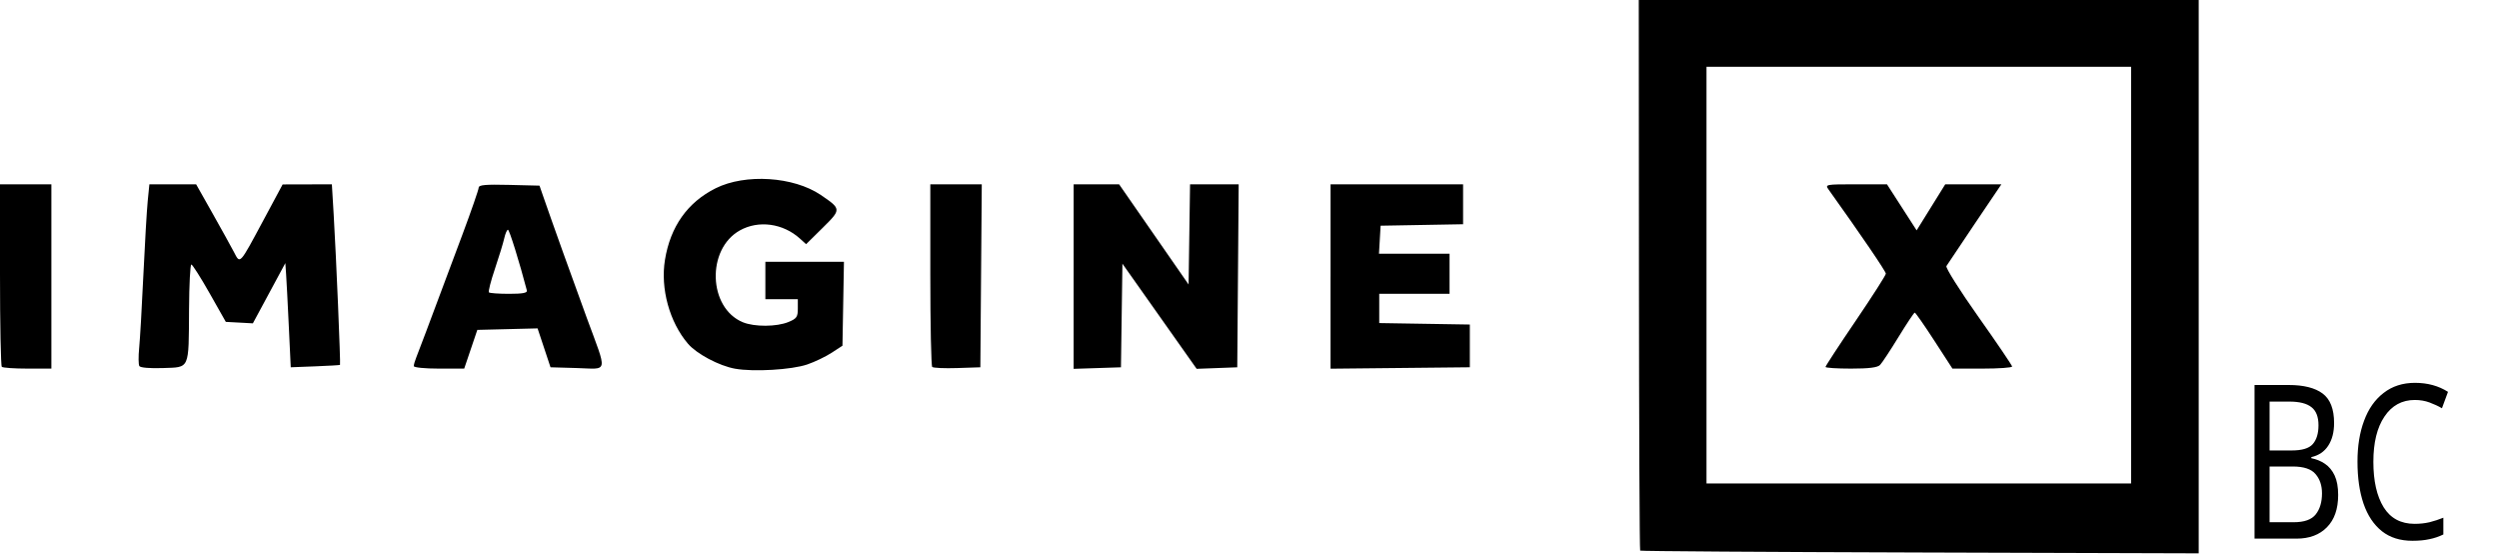
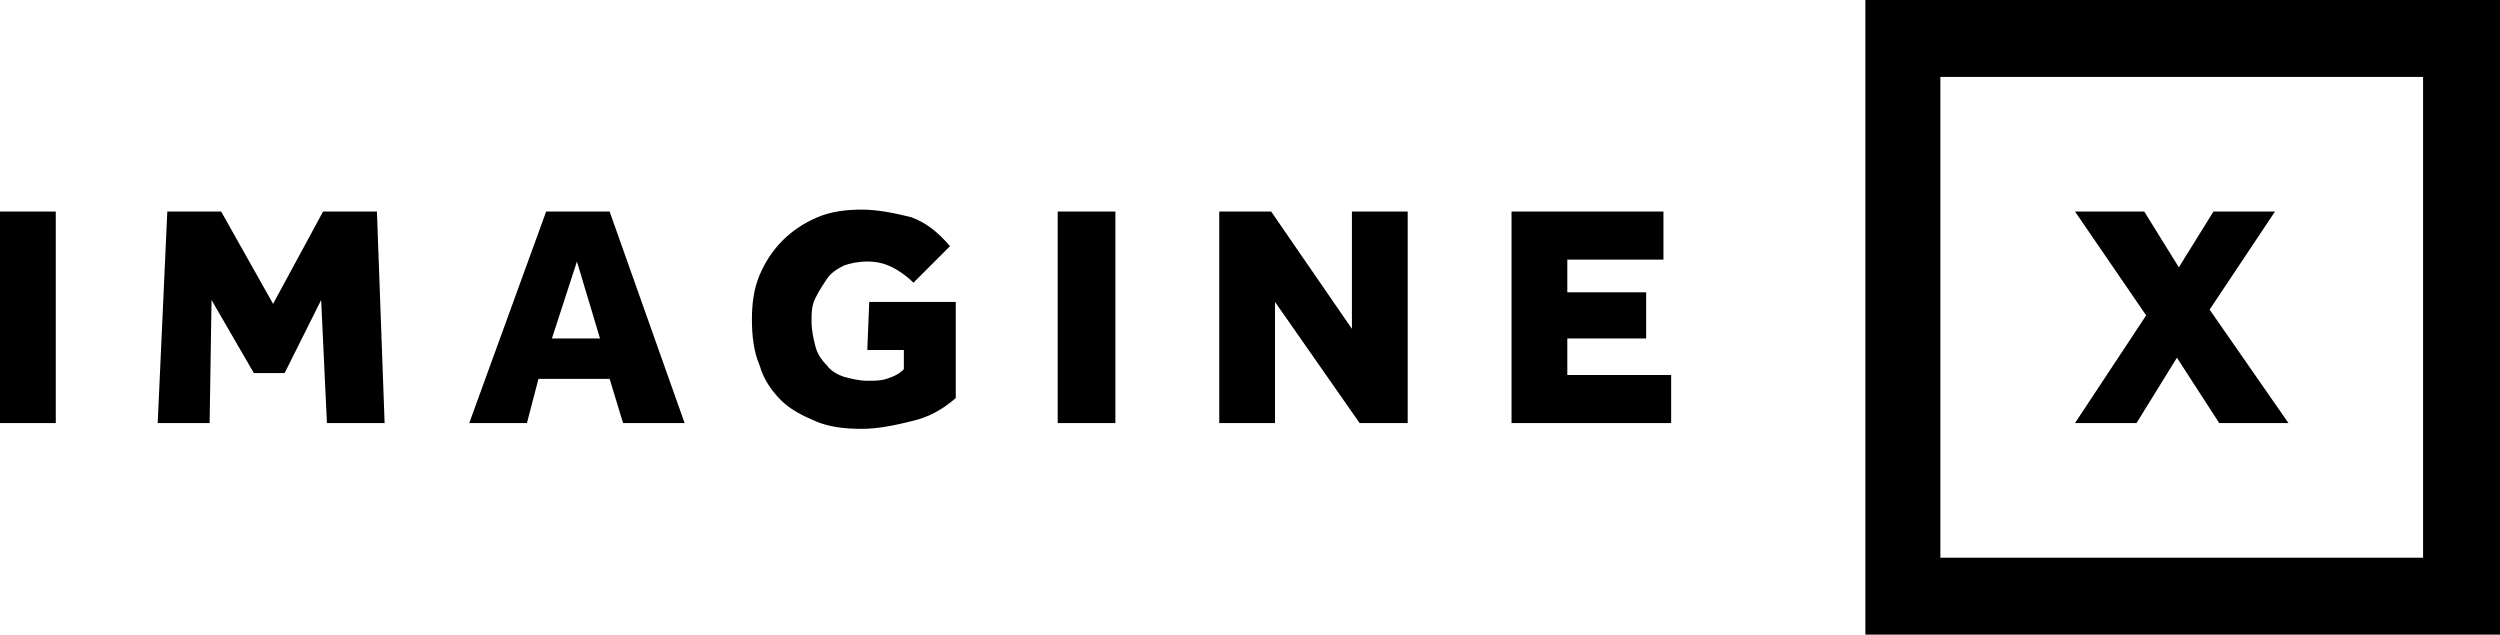
- <svg xmlns="http://www.w3.org/2000/svg" width="69.24mm" height="15.325mm" viewBox="0 0 245.338 54.301" id="svg2" version="1.1">
-   <defs id="defs4" />
-   <g id="layer1" transform="translate(580.9149,-460.8059)">
-     <path style="fill:#000000" d="m -419.892,514.841 c -0.057,-0.056 -0.111,-12.237 -0.12,-27.068 l -0.017,-26.967 27.485,0 27.485,0 0,27.151 0,27.151 -27.365,-0.083 c -15.051,-0.045 -27.412,-0.128 -27.468,-0.184 z m 48.196,-27.036 0,-20.446 -20.842,0 -20.842,0 0,20.446 0,20.446 20.842,0 20.842,0 0,-20.446 z m -30.002,9.012 c 0,-0.089 1.332,-2.124 2.961,-4.522 1.628,-2.398 2.963,-4.482 2.965,-4.633 0.003,-0.218 -2.43,-3.791 -5.626,-8.26 -0.355,-0.496 -0.283,-0.509 2.686,-0.509 l 3.05,0 1.456,2.26 1.456,2.26 1.404,-2.26 1.404,-2.26 2.756,0 2.756,0 -2.611,3.866 c -1.436,2.126 -2.69,3.999 -2.787,4.16 -0.097,0.162 1.315,2.399 3.137,4.972 1.822,2.573 3.313,4.77 3.313,4.883 0,0.113 -1.318,0.205 -2.929,0.205 l -2.929,0 -1.784,-2.75 c -0.981,-1.513 -1.843,-2.747 -1.916,-2.744 -0.073,0.003 -0.79,1.079 -1.593,2.39 -0.803,1.311 -1.618,2.546 -1.811,2.744 -0.249,0.255 -1.08,0.36 -2.854,0.36 -1.377,0 -2.503,-0.073 -2.503,-0.163 z m -107.052,0.172 c -1.568,-0.282 -3.772,-1.452 -4.63,-2.459 -1.811,-2.124 -2.711,-5.413 -2.252,-8.226 0.533,-3.268 2.216,-5.643 4.975,-7.021 2.916,-1.456 7.655,-1.154 10.324,0.659 2.023,1.374 2.025,1.404 0.189,3.217 l -1.631,1.61 -0.606,-0.548 c -1.665,-1.503 -4.064,-1.829 -5.902,-0.801 -3.293,1.842 -3.104,7.606 0.296,9.009 1.132,0.467 3.317,0.456 4.477,-0.022 0.806,-0.332 0.921,-0.496 0.921,-1.311 l 0,-0.931 -1.593,0 -1.593,0 0,-1.835 0,-1.835 3.857,0 3.857,0 -0.073,4.119 -0.073,4.119 -1.062,0.692 c -0.584,0.381 -1.659,0.896 -2.39,1.146 -1.533,0.524 -5.272,0.744 -7.089,0.418 z m -71.988,-0.184 c -0.097,-0.096 -0.177,-4.166 -0.177,-9.043 l 0,-8.869 2.522,0 2.522,0 0,9.043 0,9.043 -2.345,0 c -1.29,0 -2.425,-0.079 -2.522,-0.175 z m 13.505,-0.074 c -0.093,-0.148 -0.101,-0.949 -0.019,-1.78 0.082,-0.831 0.268,-4.047 0.412,-7.146 0.145,-3.1 0.337,-6.373 0.427,-7.274 l 0.163,-1.638 2.295,0 2.295,0 1.591,2.818 c 0.875,1.55 1.826,3.267 2.114,3.816 0.636,1.214 0.502,1.36 2.969,-3.235 l 1.818,-3.386 2.417,-0.006 2.417,-0.006 0.177,2.949 c 0.243,4.052 0.691,14.708 0.622,14.771 -0.031,0.028 -1.132,0.093 -2.446,0.143 l -2.39,0.092 -0.192,-4.063 c -0.105,-2.235 -0.225,-4.535 -0.266,-5.111 l -0.074,-1.048 -1.593,2.955 -1.593,2.955 -1.328,-0.072 -1.328,-0.072 -1.593,-2.811 c -0.876,-1.546 -1.683,-2.814 -1.792,-2.818 -0.11,-0.004 -0.211,1.969 -0.226,4.384 -0.036,5.988 0.098,5.684 -2.551,5.777 -1.274,0.045 -2.226,-0.034 -2.325,-0.193 z m 26.94,0 c 0,-0.137 0.111,-0.521 0.246,-0.852 0.235,-0.574 0.818,-2.127 4.512,-12.005 0.889,-2.379 1.617,-4.476 1.616,-4.661 -10e-4,-0.258 0.693,-0.319 2.985,-0.262 l 2.986,0.074 0.316,0.917 c 0.811,2.354 3.058,8.622 4.323,12.058 2.048,5.562 2.153,5.014 -0.946,4.925 l -2.613,-0.075 -0.635,-1.909 -0.635,-1.909 -2.958,0.074 -2.958,0.074 -0.644,1.9 -0.644,1.9 -2.476,0 c -1.392,0 -2.476,-0.109 -2.476,-0.25 z m 11.104,-7.417 c -0.734,-2.8 -1.718,-5.962 -1.857,-5.962 -0.098,0 -0.263,0.38 -0.366,0.845 -0.104,0.465 -0.516,1.817 -0.918,3.003 -0.401,1.186 -0.664,2.221 -0.585,2.299 0.079,0.078 0.969,0.142 1.978,0.142 1.336,0 1.81,-0.089 1.748,-0.328 z m 39.794,7.502 c -0.103,-0.101 -0.187,-4.175 -0.187,-9.053 l 0,-8.869 2.526,0 2.526,0 -0.07,8.978 -0.07,8.978 -2.269,0.075 c -1.248,0.041 -2.353,-0.008 -2.456,-0.109 z m 13.885,-8.868 0,-9.053 2.232,0 2.232,0 3.41,4.915 3.41,4.915 0.072,-4.915 0.072,-4.915 2.387,0 2.387,0 -0.07,8.978 -0.07,8.978 -1.993,0.075 -1.993,0.075 -3.644,-5.159 -3.644,-5.159 -0.072,5.084 -0.072,5.084 -2.323,0.076 -2.323,0.076 0,-9.054 z m 25.223,-0.006 0,-9.048 6.505,0 6.505,0 0,1.959 0,1.959 -4.049,0.072 -4.049,0.072 -0.08,1.376 -0.08,1.376 3.465,0 3.465,0 0,1.966 0,1.966 -3.452,0 -3.452,0 0,1.435 0,1.435 4.447,0.072 4.447,0.072 0,2.097 0,2.097 -6.837,0.07 -6.837,0.07 0,-9.048 z" id="path4165" />
-     <text xml:space="preserve" style="font-style:normal;font-weight:normal;font-size:18.643px;line-height:125%;font-family:sans-serif;letter-spacing:0px;word-spacing:0px;fill:#000000;fill-opacity:1;stroke:none;stroke-width:1px;stroke-linecap:butt;stroke-linejoin:miter;stroke-opacity:1" x="-409.015" y="453.583" id="text4167" transform="scale(0.8830401,1.132451)">
-       <tspan id="tspan4169" x="-409.015" y="453.583">BC</tspan>
-     </text>
-   </g>
+ <svg xmlns="http://www.w3.org/2000/svg" version="1.1" id="Layer_1" x="0px" y="0px" viewBox="0 0 130 33" style="enable-background:new 0 0 130 33;" xml:space="preserve">
+   <path id="path0_fill" d="M0,11h2.9v11H0V11z" />
+   <path id="path1_fill" d="M8.7,11h2.8l2.7,4.8l2.6-4.8h2.8L20,22h-3l-0.3-6.4l-1.9,3.8h-1.6l-2.2-3.8L10.9,22H8.2L8.7,11z" />
+   <path id="path2_fill" d="M28.4,11h3.3l3.9,11h-3.2l-0.7-2.3h-3.7L27.4,22h-3L28.4,11z M31.2,17.6l-1.2-4l-1.3,4H31.2z" />
+   <path id="path3_fill" d="M45.2,15.7h4.5v5c-0.7,0.6-1.4,1-2.3,1.2c-0.8,0.2-1.7,0.4-2.6,0.4c-0.9,0-1.7-0.1-2.4-0.4     s-1.3-0.6-1.8-1.1c-0.5-0.5-0.9-1.1-1.1-1.8c-0.3-0.7-0.4-1.5-0.4-2.4c0-0.8,0.1-1.6,0.4-2.3c0.3-0.7,0.7-1.3,1.2-1.8     s1.1-0.9,1.8-1.2c0.7-0.3,1.5-0.4,2.3-0.4c0.9,0,1.8,0.2,2.6,0.4c0.8,0.3,1.4,0.8,2,1.5l-1.9,1.9c-0.3-0.3-0.7-0.6-1.1-0.8     s-0.8-0.3-1.3-0.3c-0.5,0-0.9,0.1-1.2,0.2c-0.4,0.2-0.7,0.4-0.9,0.7c-0.2,0.3-0.4,0.6-0.6,1s-0.2,0.8-0.2,1.2c0,0.5,0.1,0.9,0.2,1.3     c0.1,0.4,0.3,0.7,0.6,1c0.2,0.3,0.6,0.5,0.9,0.6c0.4,0.1,0.8,0.2,1.2,0.2c0.4,0,0.7,0,1-0.1s0.6-0.2,0.9-0.5v-1h-1.9L45.2,15.7     L45.2,15.7z" />
+   <path id="path4_fill" d="M55,11H58v11H55V11z" />
+   <path id="path5_fill" d="M63.4,11h2.7l4.2,6.1V11h2.9v11h-2.5l-4.4-6.3V22h-2.9V11z" />
+   <path id="path6_fill" d="M78.6,11h7.9v2.5h-5v1.7h4.1v2.4h-4.1v1.9h5.4V22h-8.3L78.6,11L78.6,11z" />
+   <path id="path7_fill" d="M111.6,16.4l-3.7-5.4h3.6l1.8,2.9l1.8-2.9h3.2l-3.4,5.1l4.1,5.9h-3.6l-2.2-3.4l-2.1,3.4h-3.2L111.6,16.4z" />
+   <path id="path8_fill" d="M97,0v33h33V0H97z M100.9,29V4H126V29H100.9z" />
</svg>
